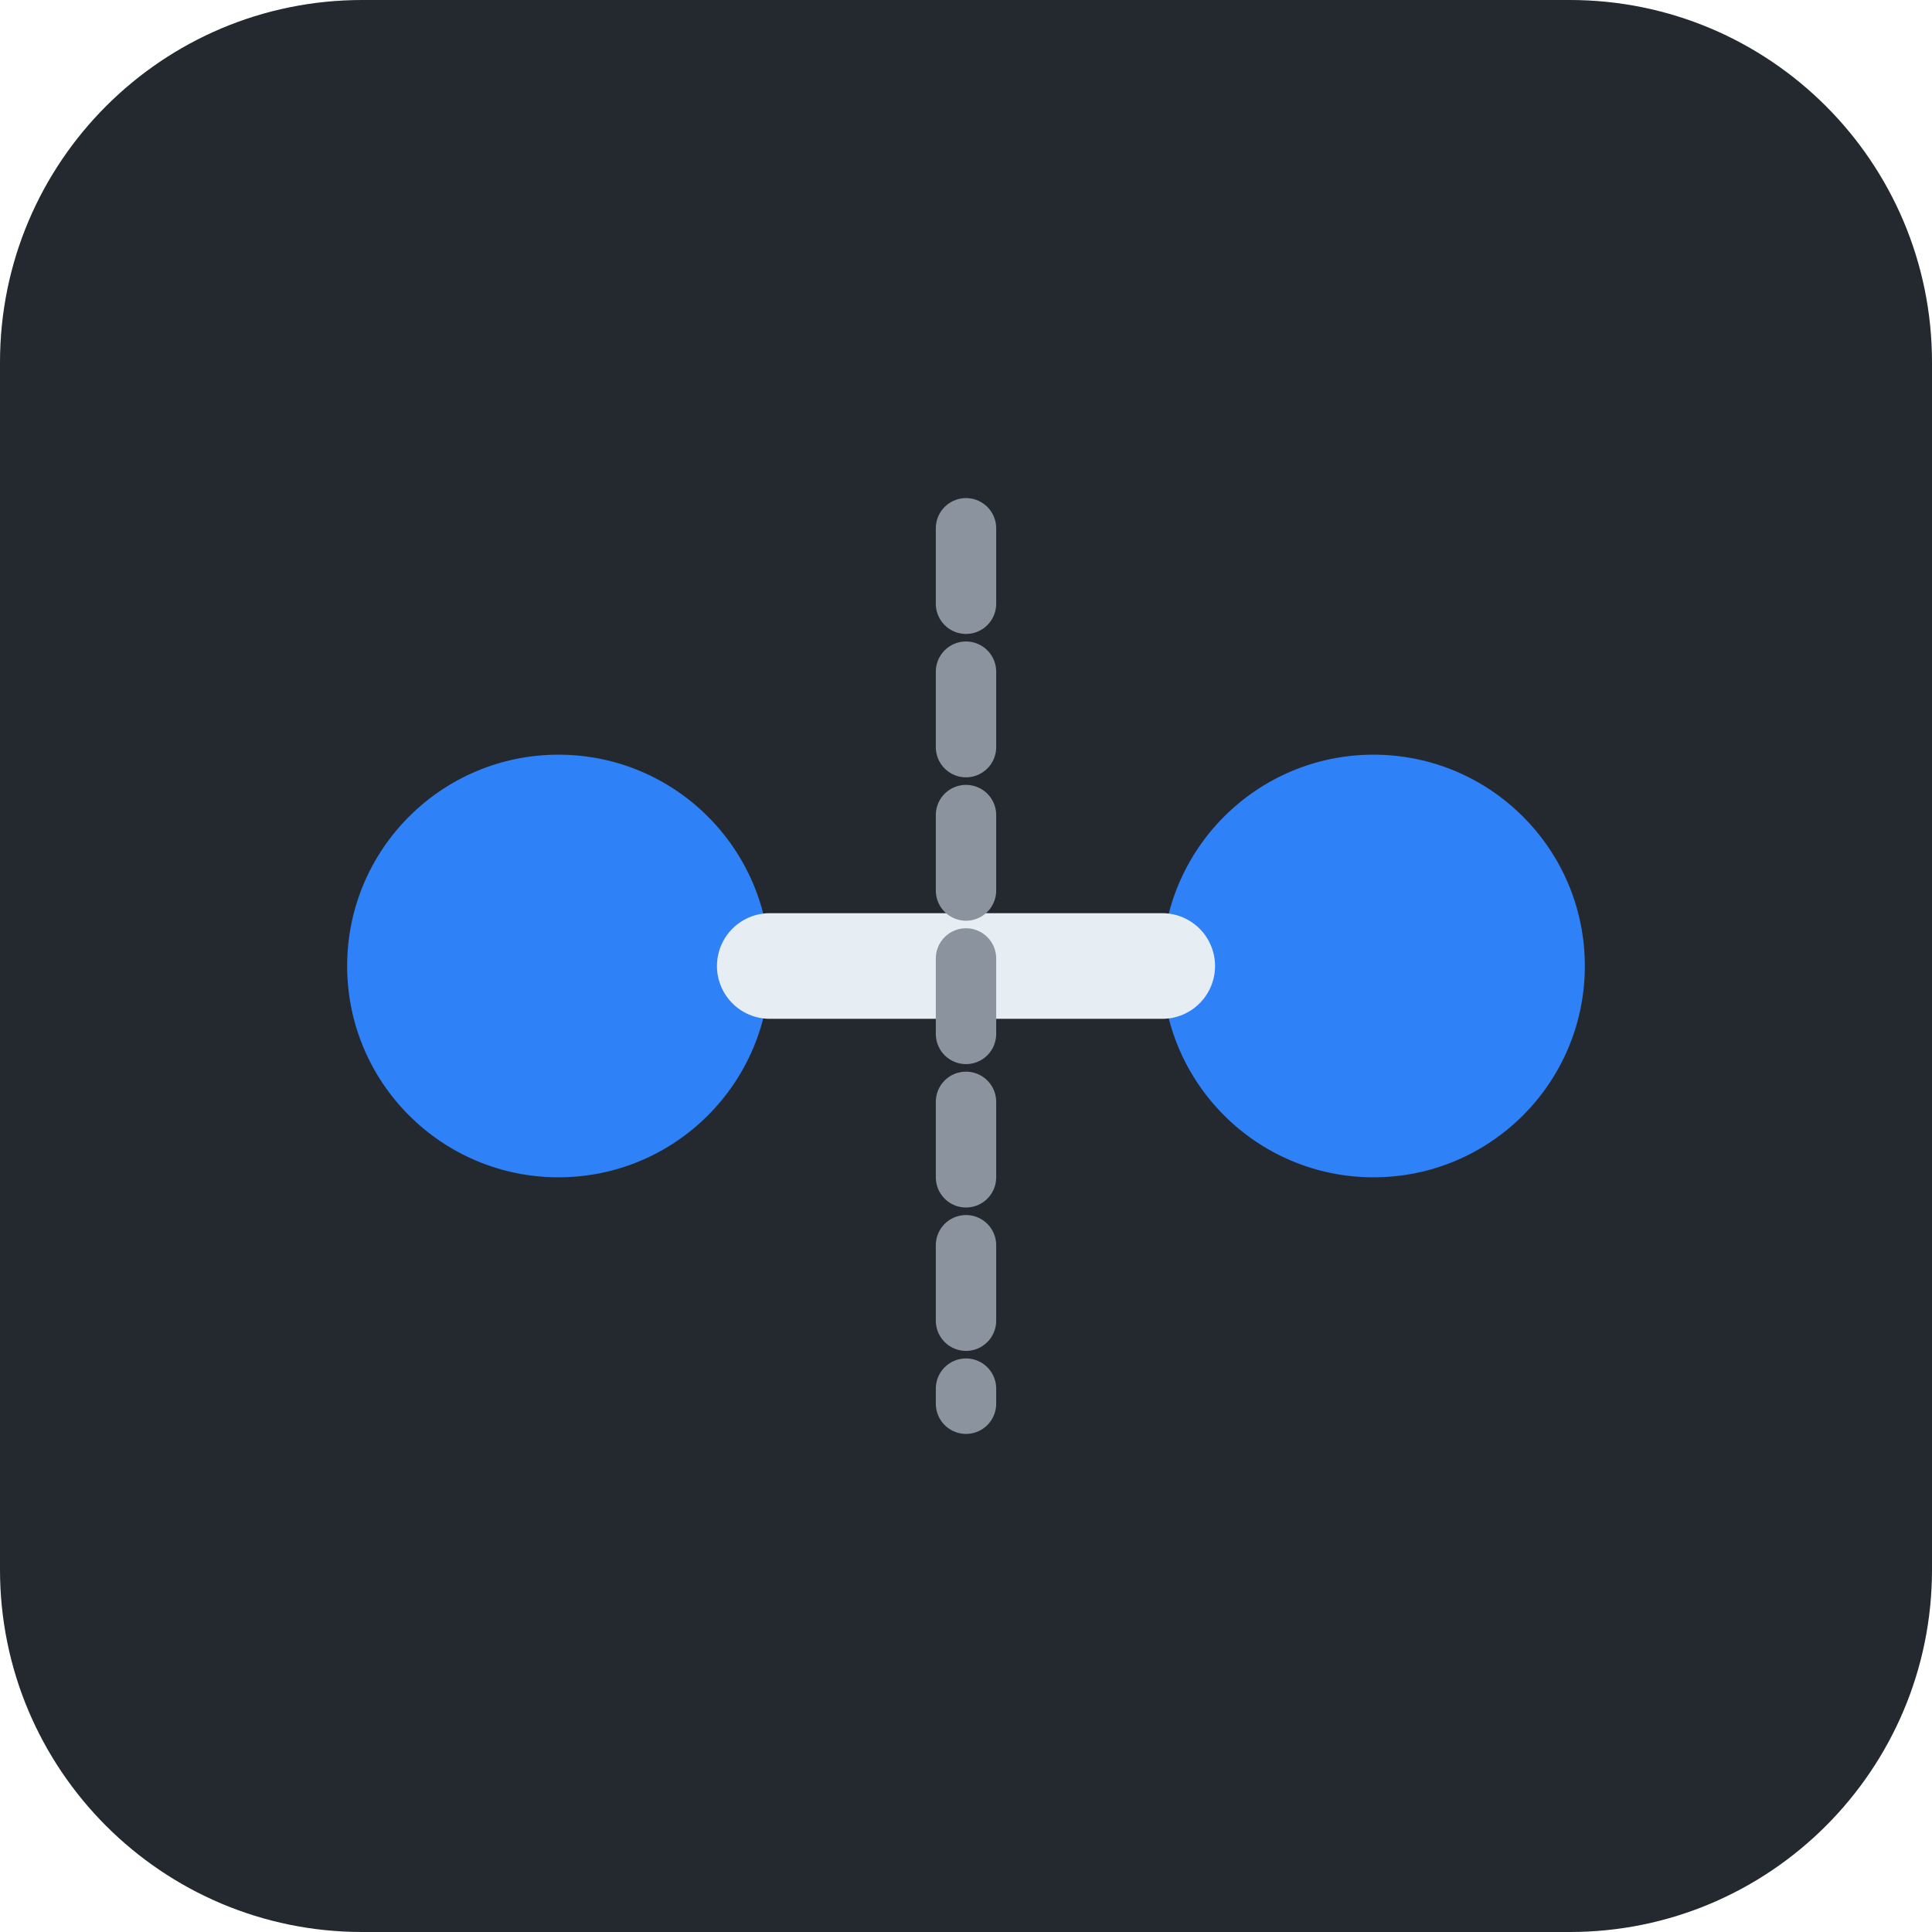
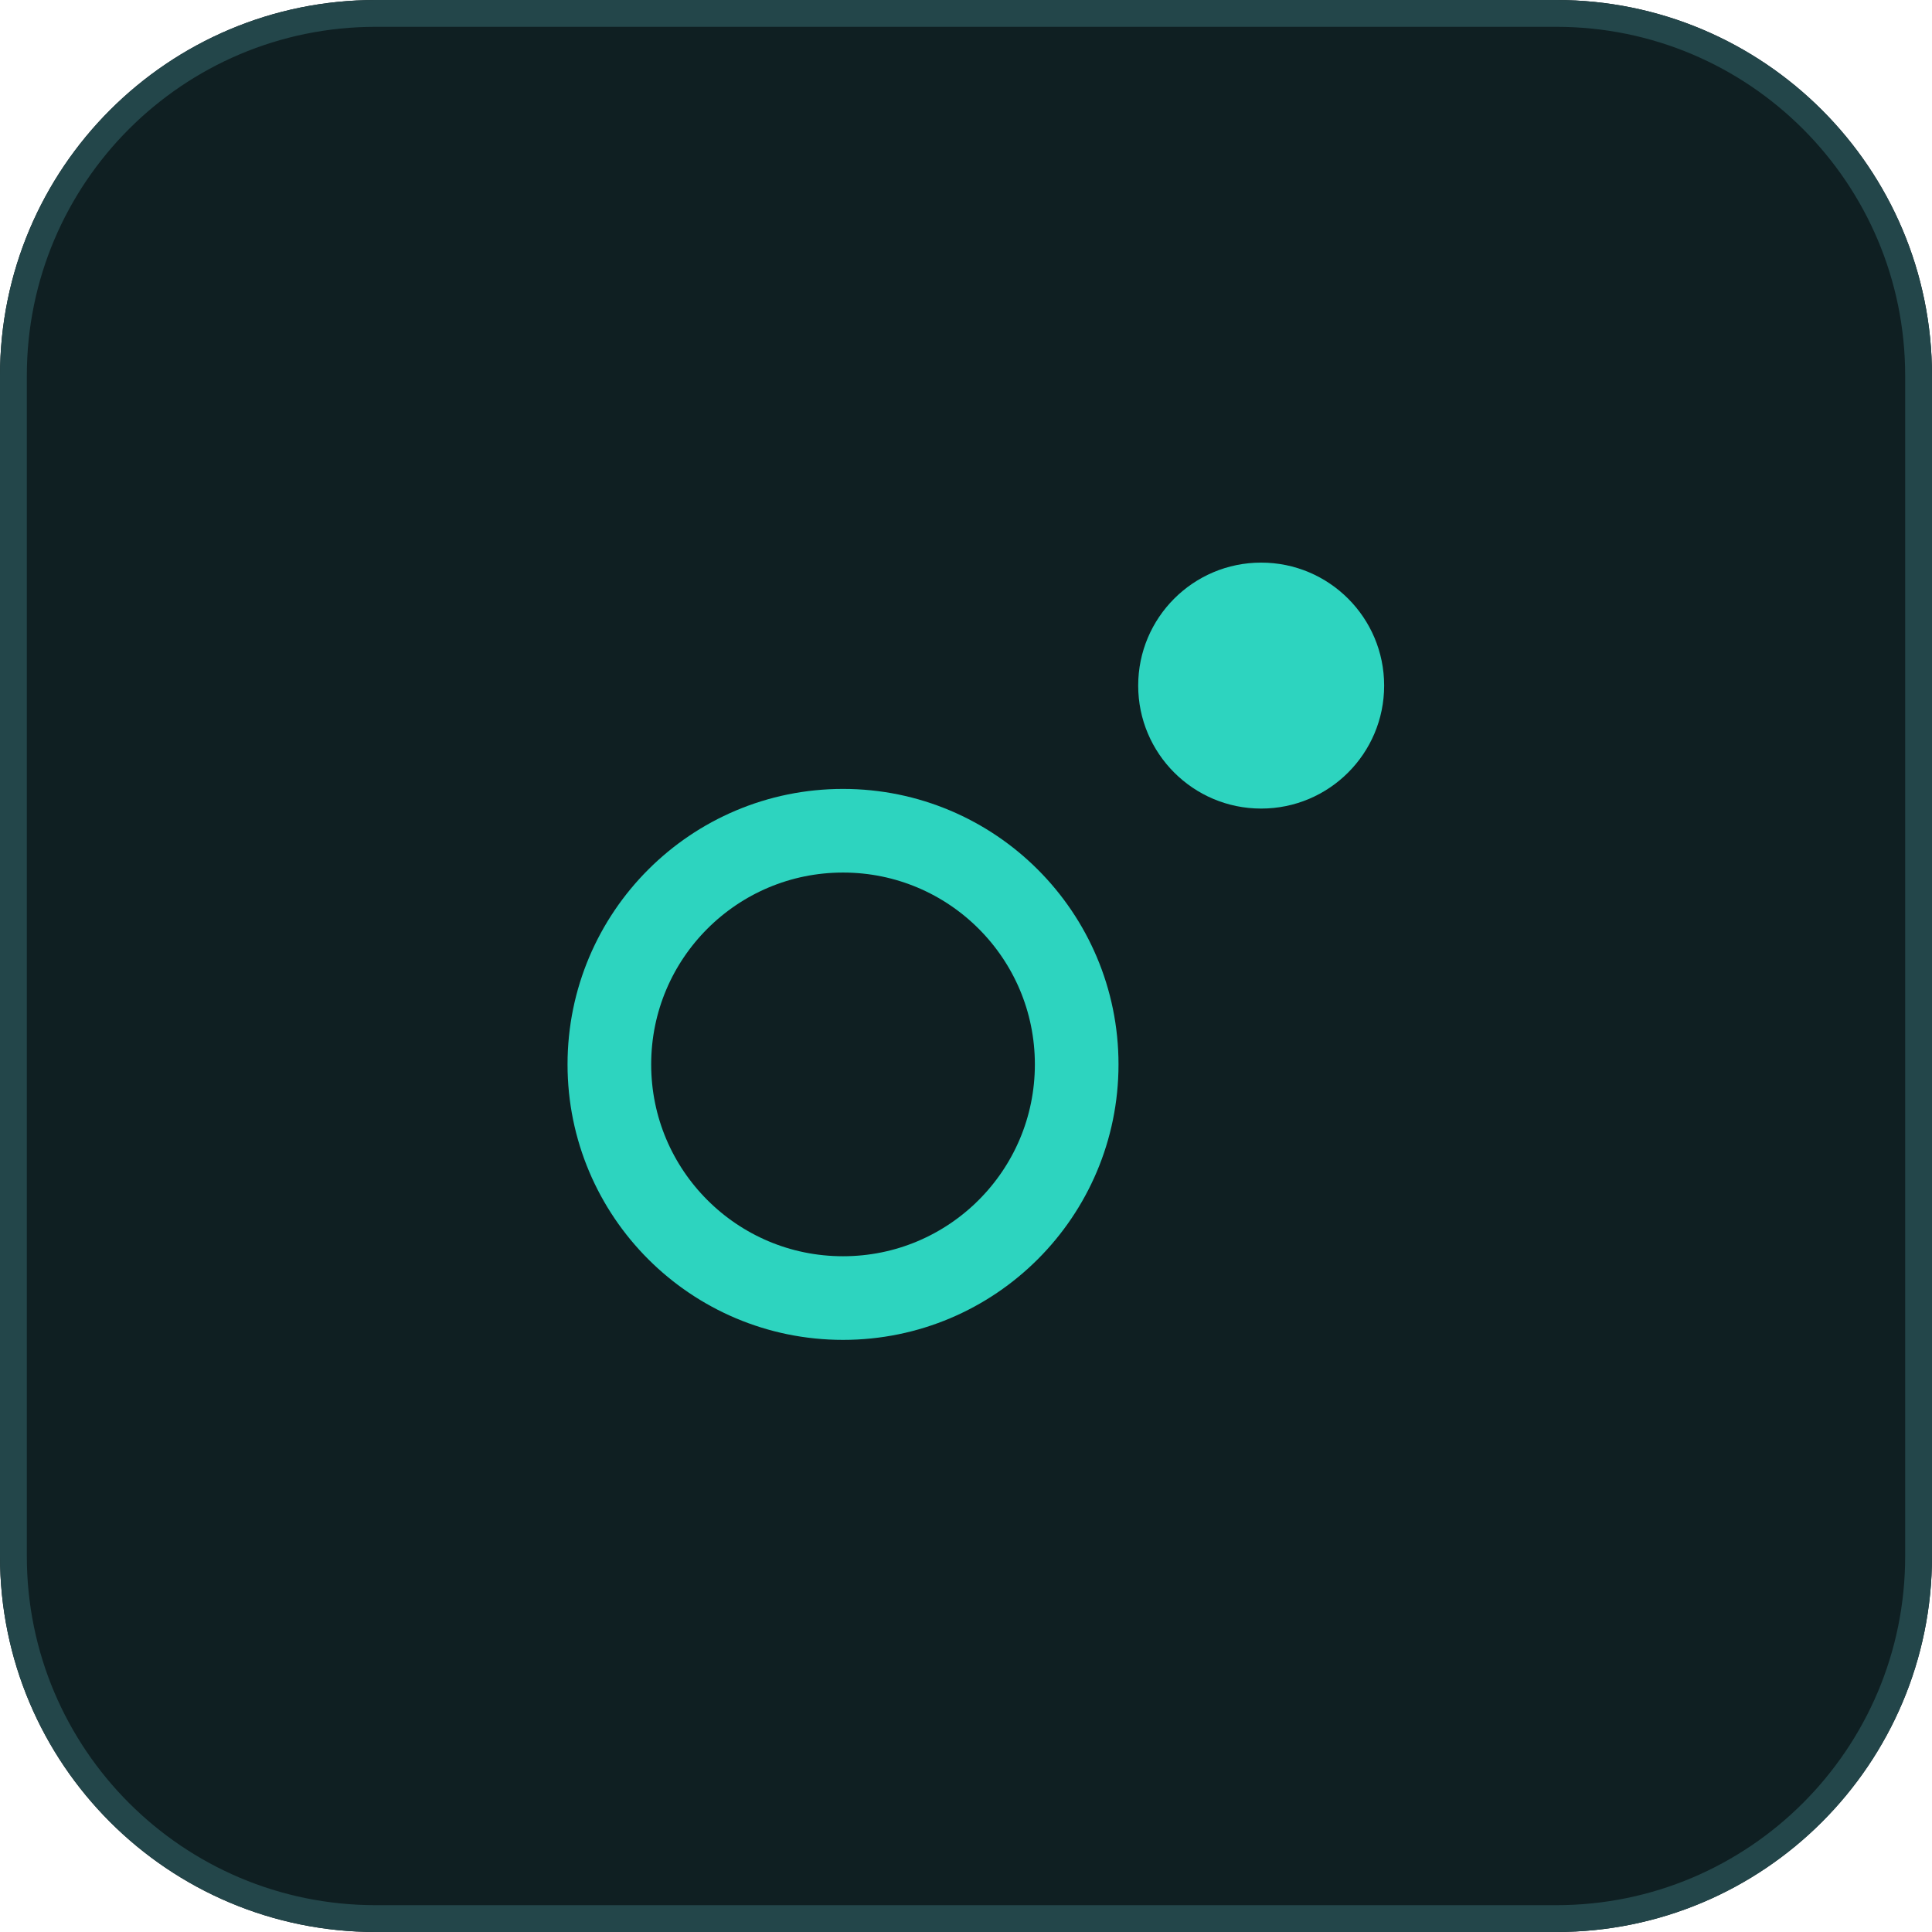
- <svg xmlns="http://www.w3.org/2000/svg" viewBox="0 0 512 512">
-   <rect width="512" height="512" rx="96" fill="#24292f" />
-   <circle cx="148" cy="256" r="56" fill="#2f81f7" />
-   <circle cx="364" cy="256" r="56" fill="#2f81f7" />
-   <path d="M204 256h104" stroke="#e6edf3" stroke-width="28" stroke-linecap="round" />
-   <path d="M256 140v232" stroke="#8b949e" stroke-width="16" stroke-dasharray="20 18" stroke-linecap="round" />
+ <svg xmlns="http://www.w3.org/2000/svg" width="72" height="72" viewBox="0 0 72 72">
+   <rect x="0" y="0" width="72" height="72" rx="14" fill="#0F1F22" />
+   <rect x="0.5" y="0.5" width="71" height="71" rx="13.5" fill="none" stroke="#23464A" stroke-width="1" />
+   <circle cx="31.417" cy="39.667" r="8.708" fill="none" stroke="#2DD4BF" stroke-width="3.117" />
+   <circle cx="47" cy="25.55" r="4.583" fill="#2DD4BF" />
</svg>
